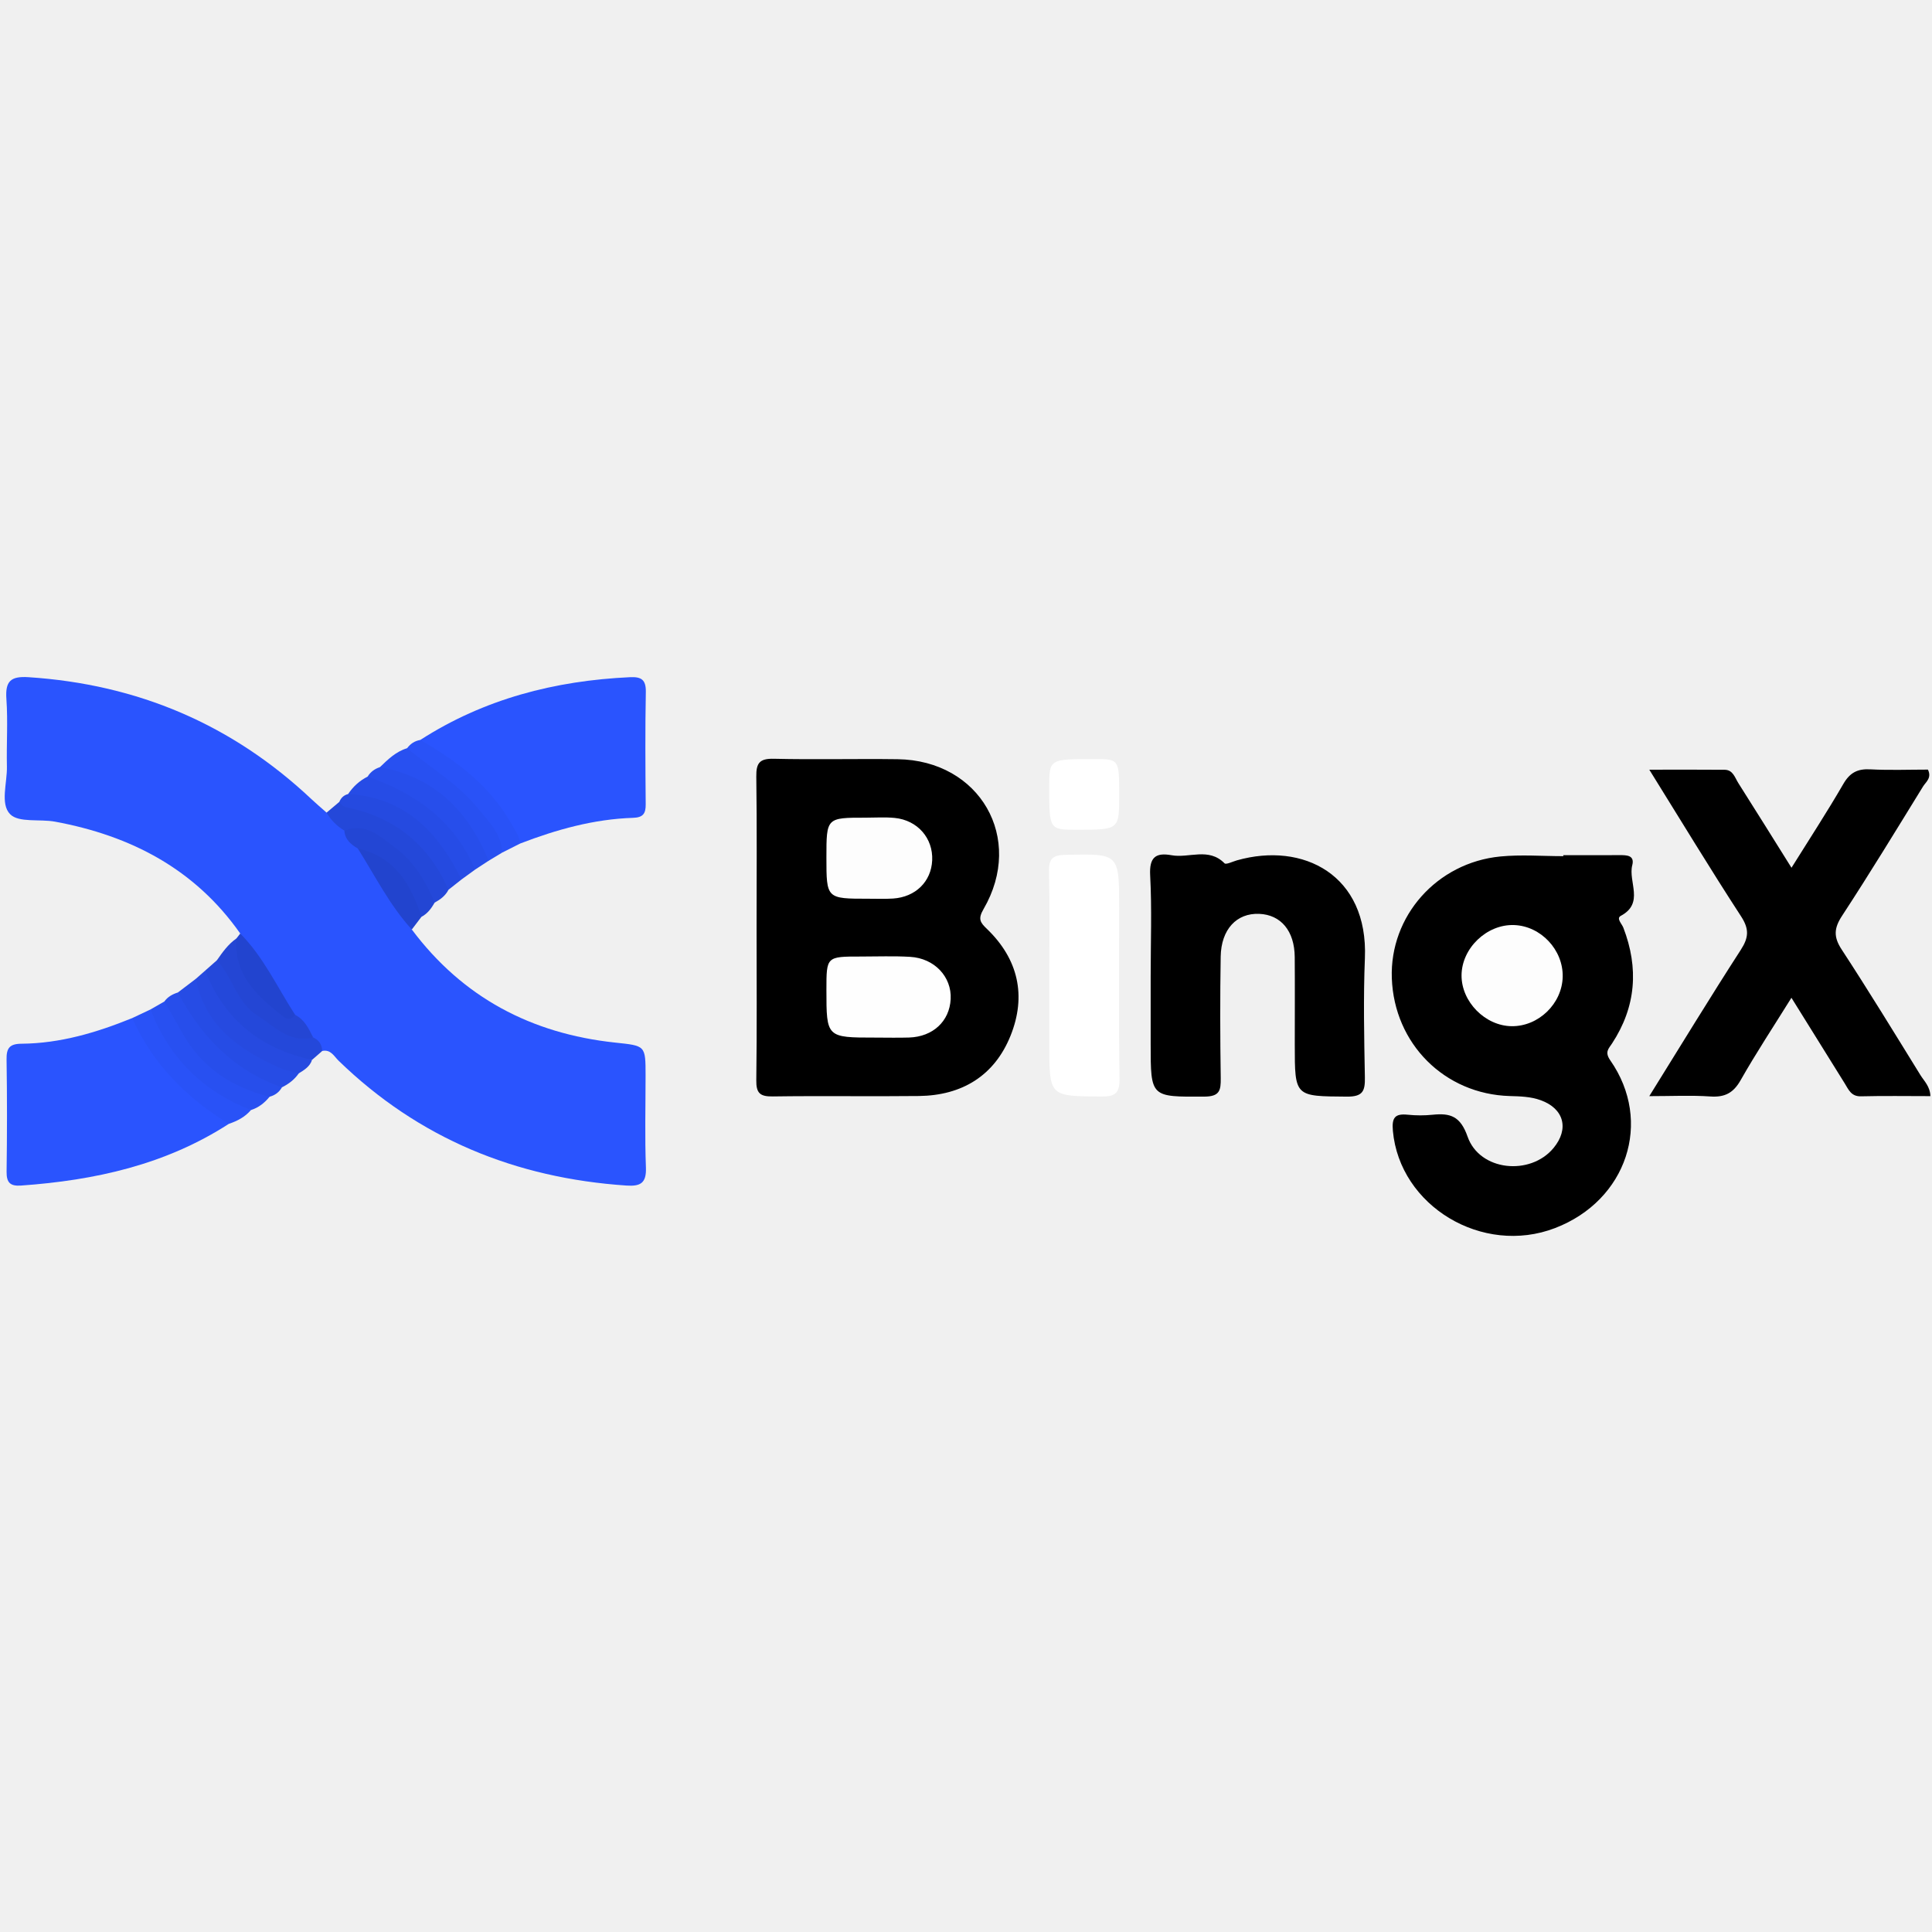
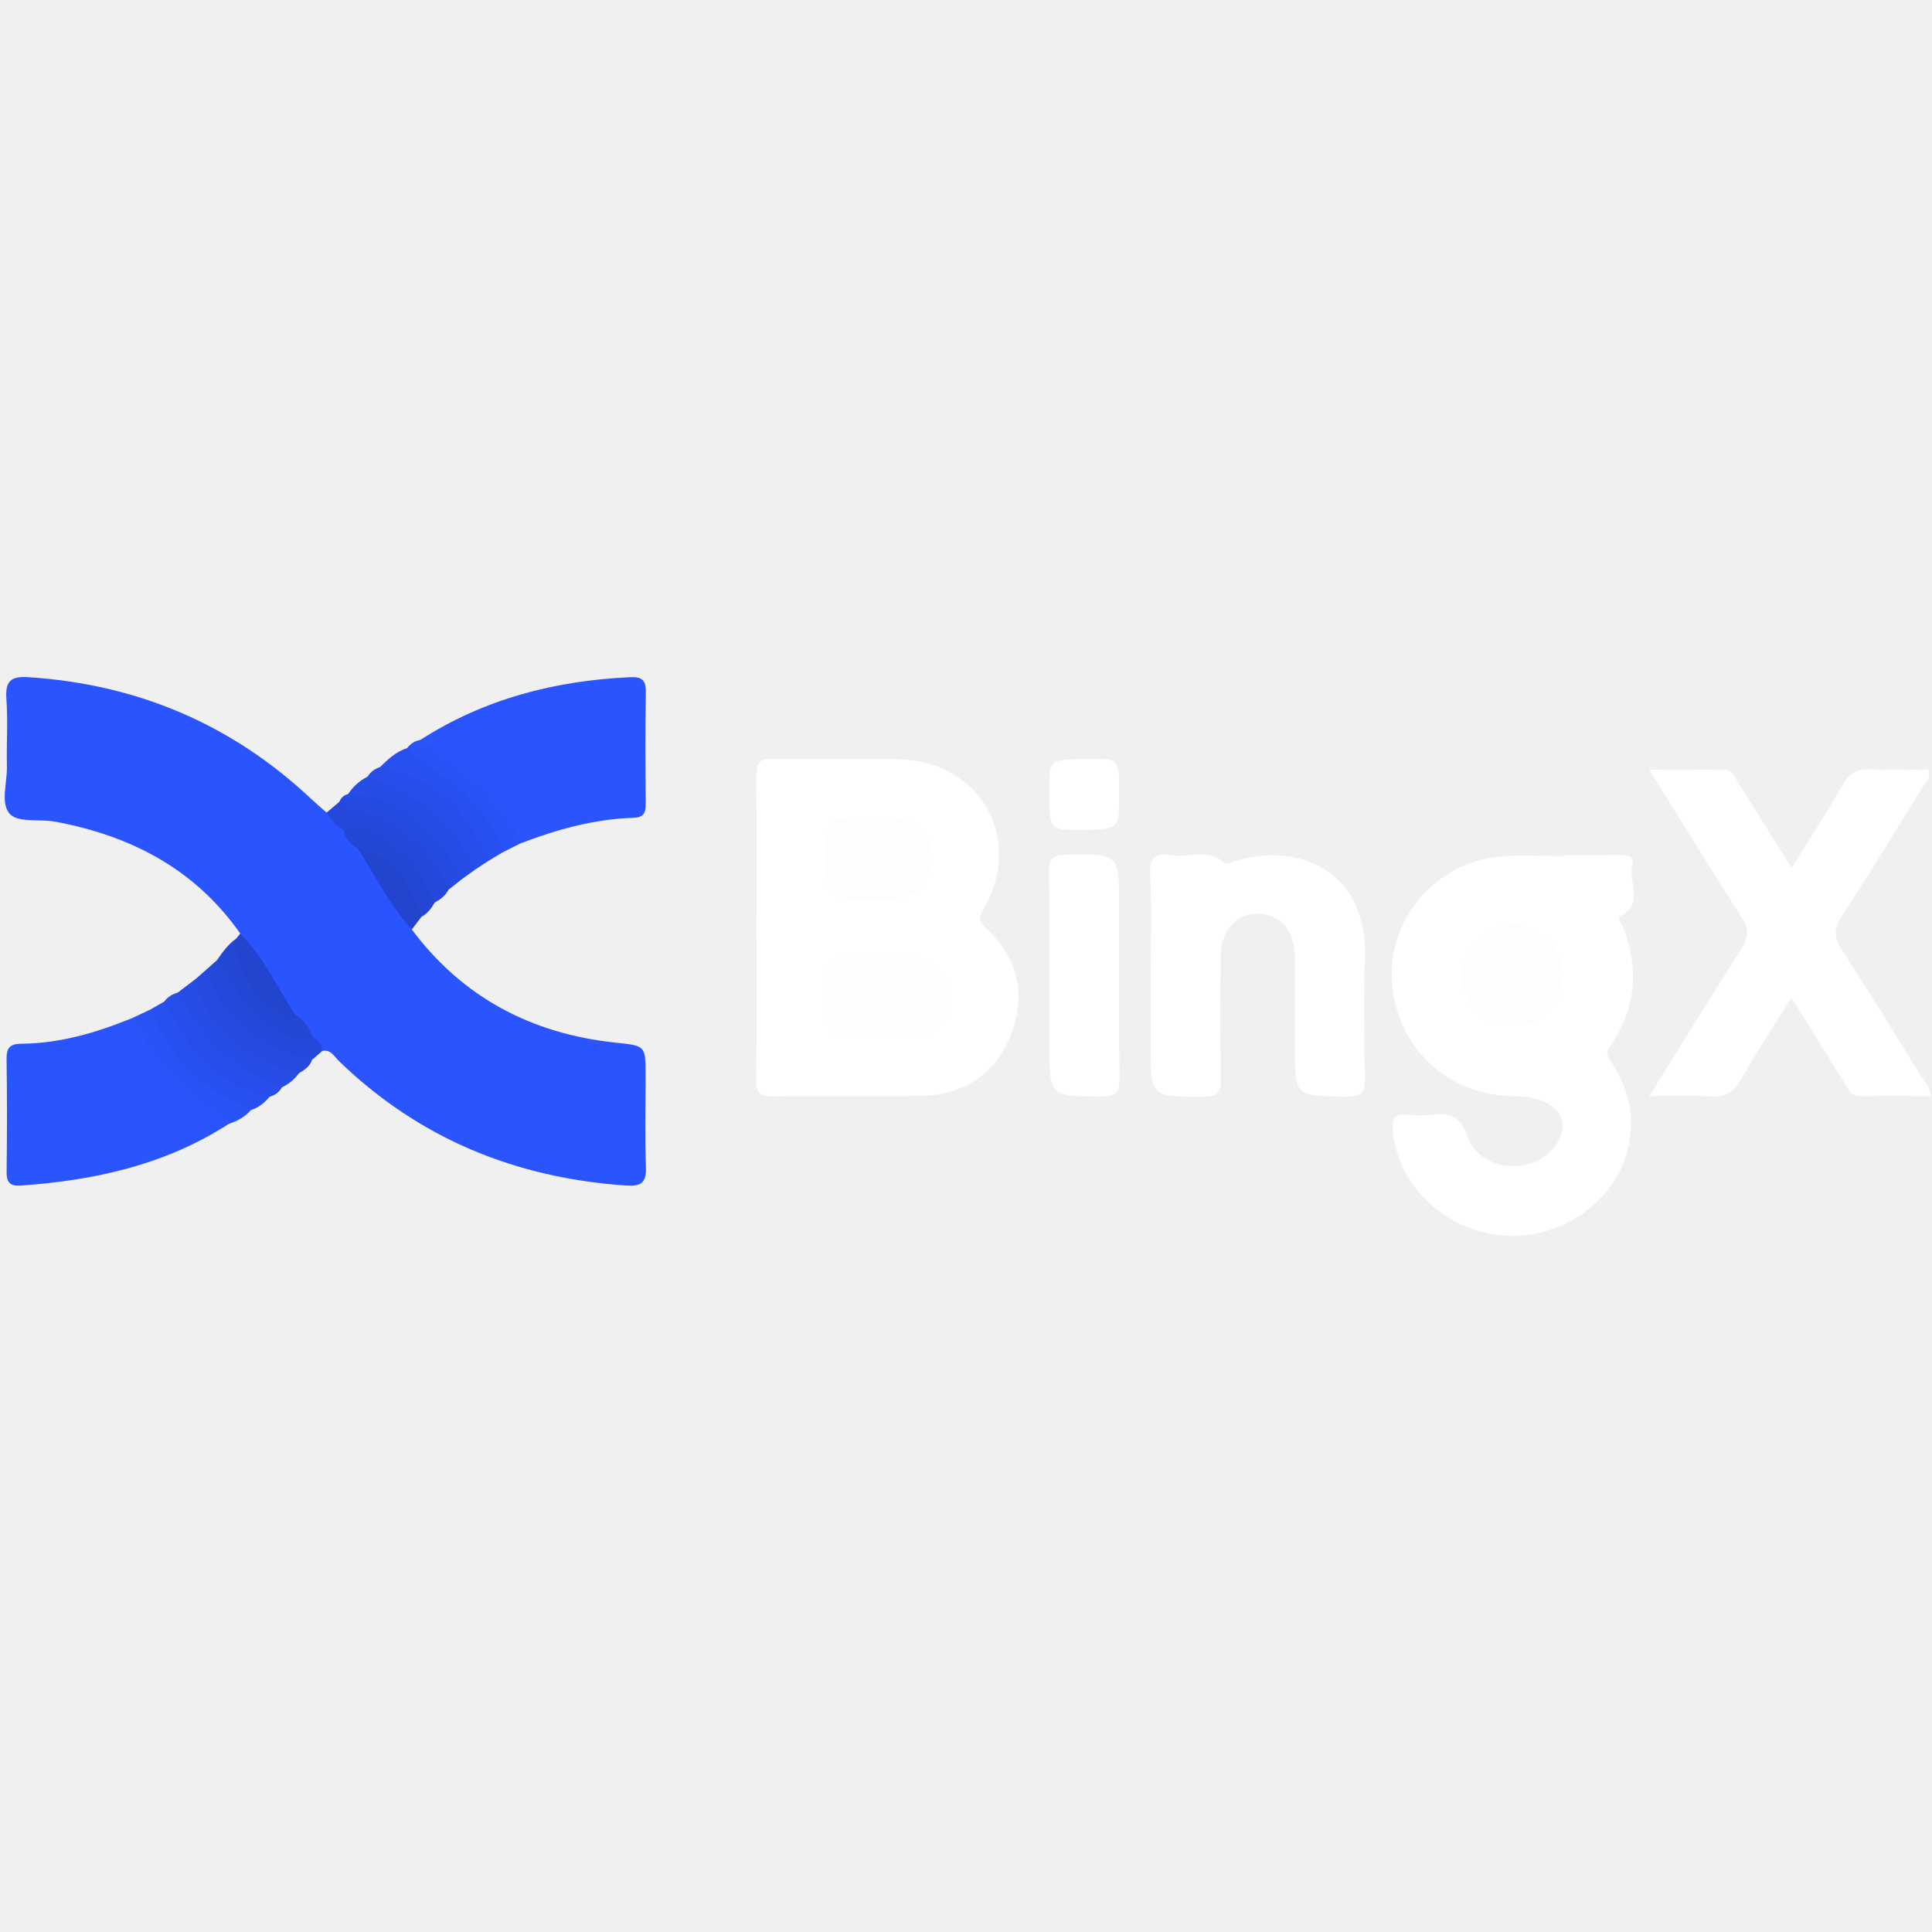
<svg xmlns="http://www.w3.org/2000/svg" height="2500" viewBox="24.965 390.719 1028.41 308.709" width="2500">
-   <g clip-rule="evenodd" fill-rule="evenodd">
+   <g clip-rule="evenodd" fill-rule="evenodd" fill="white">
    <path d="m244.181 525.646c27.065 36.181 63.637 55.412 108.119 60.182 16.266 1.742 16.304 1.381 16.308 17.533 0 16.335-.442 32.685.181 48.992.319 8.35-2.935 10.09-10.416 9.586-58.972-3.996-110.472-24.991-153.175-66.451-2.4-2.328-4.199-6.187-8.71-5.177-2.955-1.395-4.513-4.217-6.655-6.455-3.05-4.331-6.32-8.489-9.701-12.57-9.893-14.003-19.818-27.989-27.292-43.507-24.096-34.346-58.271-52.074-98.565-59.533-8.146-1.506-19.34.675-23.917-3.975-5.393-5.479-1.516-16.685-1.714-25.395-.274-11.979.579-24.018-.274-35.941-.682-9.523 2.326-12.216 11.799-11.595 58.005 3.786 108.298 25.069 150.647 64.979 2.592 2.444 5.326 4.741 7.994 7.104 4.794 1.589 7.954 5.156 10.934 8.963 2.206 3.625 5.079 6.746 7.671 10.088 9.707 13.909 19.865 27.531 26.766 43.172z" fill="#2a54fe" />
    <path d="m427.698 524.451c0-26.743.227-53.493-.15-80.229-.104-7.224 1.79-9.635 9.34-9.458 21.939.517 43.906-.061 65.855.234 43.819.589 67.731 42.051 45.75 79.801-3.101 5.323-1.7 7.151 1.817 10.532 16.748 16.093 21.086 35.701 12.565 56.867-8.577 21.3-25.841 31.808-48.773 32.078-25.943.299-51.895-.154-77.835.225-6.77.1-8.815-1.773-8.722-8.622.37-27.142.153-54.286.153-81.428zm429.421-38.367c9.986 0 19.973.044 29.958-.024 3.81-.024 8.099.059 6.75 5.339-2.272 8.887 6.577 20.212-6.115 26.979-2.519 1.341.565 4.213 1.354 6.262 8.3 21.566 6.78 42.15-5.996 61.659-1.829 2.792-4.057 4.541-.953 8.986 22.828 32.682 8.8 74.63-29.389 89.29-38.687 14.853-82.707-11.748-86.326-51.74-.648-7.188 1.174-9.287 7.988-8.59a64.79 64.79 0 0 0 13.165.008c9.397-.97 14.792.714 18.612 11.65 6.396 18.313 33.337 21.016 45.725 6.082 8.471-10.215 5.577-20.978-6.767-25.456-5.364-1.948-10.886-2.074-16.5-2.235-34.745-1.002-61.553-27.871-62.787-62.745-1.165-32.954 23.917-61.481 57.779-64.773 11.068-1.072 22.326-.167 33.499-.167.001-.174.001-.353.003-.525zm195.401 128.259c-12.473 0-24.729-.211-36.974.098-5.242.131-6.602-3.635-8.647-6.904-9.074-14.512-18.09-29.06-28.345-45.552-9.512 15.288-18.774 29.297-27.046 43.872-3.89 6.853-8.465 9.189-16.141 8.664-10.199-.699-20.482-.172-32.478-.172 16.736-26.894 32.375-52.611 48.714-77.881 4.277-6.618 4.514-11.104.097-17.887-16.288-25.021-31.745-50.576-48.799-77.999 14.403 0 27.263-.08 40.125.044 4.436.044 5.445 4.221 7.273 7.095 9.365 14.736 18.58 29.564 28.284 45.059 9.686-15.534 19.043-29.829 27.583-44.596 3.497-6.041 7.567-8.157 14.354-7.794 10.271.547 20.593.144 30.685.144 2.17 4.464-1.127 6.588-2.617 9.005-14.205 23.054-28.29 46.195-43.108 68.851-4.329 6.619-4.554 11.231-.192 17.9 14.38 22 28.078 44.442 41.898 66.802 2.007 3.248 5.154 6.044 5.334 11.251zm-415.048-63.694c0-17.959.68-35.959-.272-53.87-.514-9.644 2.998-12.188 11.405-10.666 9.297 1.684 19.723-4.311 28.166 4.287.826.842 4.367-.926 6.624-1.567 35.289-9.996 69.918 7.801 68.11 52.033-.861 21.122-.395 42.31-.012 63.46.132 7.229-1.005 10.345-9.546 10.279-27.762-.221-27.766.21-27.766-27.607 0-15.564.095-31.134-.027-46.7-.11-13.879-7.338-22.513-18.928-22.985-11.975-.489-20.245 8.232-20.484 22.774-.353 21.551-.292 43.111.024 64.66.094 6.575-.562 9.813-8.754 9.85-28.543.135-28.541.531-28.541-28.021z" />
    <path d="m248.679 424.749c34.015-21.886 71.656-31.562 111.688-33.413 5.977-.274 8.496 1.339 8.373 7.887-.376 19.917-.234 39.845-.066 59.77.042 4.911-1.358 7.035-6.693 7.209-20.889.674-40.74 6.231-60.128 13.675-5.91-5.003-8.925-12.14-13.329-18.252-8.31-11.523-19.049-20.27-30.776-27.974-3.613-2.375-7.956-3.99-9.069-8.902zm-101.918 204.355c-33.676 21.773-71.338 30.074-110.669 32.845-5.657.396-7.693-1.565-7.617-7.355.269-19.915.299-39.839-.017-59.752-.097-6.074 1.585-8.345 7.974-8.395 20.59-.169 40.002-5.957 58.919-13.648 6.053 2.653 7.491 9.005 10.854 13.765 8.753 12.385 17.909 24.256 31.187 32.301 4 2.424 8.188 5.057 9.369 10.239z" fill="#2a54fe" />
    <path d="m583.51 549.635c0-18.321.277-36.649-.146-54.964-.155-6.859 2.108-8.627 8.821-8.771 28.514-.611 28.508-.844 28.508 28.102 0 30.272-.289 60.547.2 90.812.128 7.883-2.097 9.793-9.816 9.74-27.565-.194-27.567.118-27.567-27.873z" fill="white" />
    <path d="m620.709 454.079c0 18.467 0 18.467-22.414 18.463-14.821-.002-14.821-.002-14.814-22.737.006-14.891.006-14.891 23.869-14.879 13.359.006 13.359.006 13.359 19.153z" fill="white" />
    <path d="m146.761 629.104c-22.507-13.862-40.517-31.835-51.41-56.306l9.738-4.604c8.657 10.62 15.029 22.934 25.227 32.473 8.681 8.115 19.427 13.264 28.232 21.088-3.153 3.69-7.271 5.837-11.787 7.349zm101.918-204.355c19.459 11.171 37.021 24.364 48.36 44.418 1.956 3.459 4.411 6.594 4.813 10.71-3.207 1.621-6.413 3.24-9.618 4.858-11.55-19.354-26.03-35.843-45.754-47.338-2.9-1.684-6.58-3.546-4.819-8.247 1.77-2.375 4.065-3.91 7.018-4.401z" fill="#2952f7" />
    <path d="m220.656 444.257c1.534-2.522 3.774-4.128 6.55-5.036 3.607-2.154 7.378-2.651 11.305-.994 20.335 8.563 36.186 22.102 46.21 41.991 1.392 2.766 2.807 5.798.339 8.836-2.398 1.569-4.798 3.143-7.193 4.71-4.428-2.47-5.947-7.283-8.848-10.982-10.117-12.917-21.331-24.431-36.932-30.893-4.183-1.734-9.49-2.325-11.431-7.632z" fill="#274eeb" />
    <path d="m285.059 489.054c-10.809-26.452-28.771-44.598-57.854-49.833 4.275-4.135 8.534-8.295 14.455-10.07 12.68 10.6 27.214 19.009 37.78 32.108 5.698 7.064 12.563 13.453 12.793 23.477z" fill="#2850f1" />
    <path d="m208.273 473.021c-3.954-2.413-7.165-5.556-9.462-9.598 2.254-1.9 4.509-3.802 6.763-5.699 24.642 2.37 42.892 14.77 55.655 35.641 2.05 3.35 4.134 6.869 2.47 11.127-1.62 3.177-4.323 5.191-7.358 6.845-3.478-.88-4.849-3.832-6.327-6.596-9.065-16.971-22.439-28.237-41.741-31.72z" fill="#2448d9" />
    <path d="m175.052 609.651c-1.483 2.603-3.693 4.248-6.579 5.004-2.646.827-5.179 1.812-8.135 1.187-20.389-4.313-44.3-30.148-47.88-51.877 1.793-2.512 4.334-3.893 7.194-4.798 4.01.719 5.945 3.834 7.74 6.946 9.673 16.778 23.01 29.484 40.868 37.293 2.921 1.277 5.846 2.738 6.792 6.245z" fill="#274eeb" />
    <path d="m112.459 563.965c3.163 5.519 6.4 10.996 9.476 16.563 10.25 18.574 26.385 29.084 46.539 34.127-2.656 3.28-5.846 5.812-9.925 7.101-25.631-10.063-43.599-27.766-53.458-53.561 2.456-1.413 4.912-2.822 7.368-4.23z" fill="#2850f1" />
    <path d="m191.655 583.092c3.108 1.405 4.7 3.824 4.83 7.224-1.806 1.577-3.613 3.158-5.421 4.739-19.749 1.299-33.893-9.171-45.503-23.18-5.64-6.804-13.826-13.354-11.401-24.33 2.082-1.834 4.167-3.67 6.251-5.508 6.154-1.15 7.093 4.235 8.756 7.718 8.694 18.222 23.718 28.102 42.488 33.337z" fill="#2448da" />
    <path d="m220.656 444.257c25.617 8.933 46.255 23.627 57.21 49.507-2.422 1.756-4.843 3.517-7.261 5.272-3.934-.981-5.369-4.435-7.176-7.427-11.146-18.479-26.569-31.059-48.179-35.211-1.963-.377-3.784-1.103-4.996-2.848 2.674-3.986 6.094-7.132 10.402-9.293z" fill="#264ce6" />
    <path d="m210.254 453.551c30.225 1.749 47.887 20.169 60.351 45.485-2.303 1.816-4.604 3.638-6.906 5.455-10.166-23.211-27.513-37.815-52.26-43.451-2.386-.545-4.644-.898-5.864-3.316.889-2.143 2.393-3.598 4.679-4.173z" fill="#254ae0" />
    <path d="m134.16 547.545c10.31 26.206 29.661 41.585 56.905 47.51-1.147 3.581-4.131 5.359-7.067 7.181-7.279 3.503-12.986-1.198-18.909-3.894-14.947-6.794-26.653-17.25-34.265-31.967-2.363-4.565-5.244-9.19-1.61-14.474 1.649-1.449 3.296-2.902 4.946-4.356z" fill="#264ae0" />
    <path d="m129.213 551.901c4.9 25.12 23.103 37.79 44.518 47.346 3.226 1.436 6.835 2.011 10.266 2.988-2.294 3.303-5.366 5.664-8.945 7.416-25.565-9.035-43.007-26.988-55.399-50.484z" fill="#264ce5" />
    <path d="m191.655 583.092c-12.743 3.219-20.673-5.948-29.812-11.762-10.889-6.927-13.08-20.4-21.433-29.293 2.998-4.297 6.015-8.582 10.411-11.634 4.963 10.988 6.639 23.658 17.468 31.597 4.472 3.281 8.441 7.184 13.792 9.095 5.039 2.525 7.216 7.332 9.574 11.997z" fill="#2446d4" />
    <path d="m208.273 473.021c11.431-4.447 19.111 3.187 26.93 8.979 10.03 7.426 16.428 17.873 21.138 29.337-1.771 3.074-3.813 5.888-7.061 7.585-4.355-2.655-5.705-7.415-7.691-11.573-5.58-11.668-16.333-17.707-26.144-24.812-3.714-2.177-6.852-4.784-7.172-9.516z" fill="#2346d4" />
    <path d="m182.081 571.095c-2.952 4.043-6.11 1.108-8.152-.519-12.923-10.304-24.583-21.517-23.107-40.173.672-.874 1.346-1.746 2.019-2.625 12.473 12.596 19.76 28.697 29.24 43.317z" fill="#2244cf" />
    <path d="m215.445 482.536c19.653 4.339 28.199 19.01 33.835 36.385l-5.099 6.725c-11.799-12.889-19.518-28.503-28.736-43.11z" fill="#2244ce" />
    <path d="m490.89 583.183c-26.02 0-26.02 0-26.02-25.479 0-17.67 0-17.68 18.27-17.666 8.778.004 17.576-.356 26.326.166 12.978.774 22.15 10.681 21.545 22.484-.605 11.811-9.451 20.065-22.166 20.463-5.978.186-11.97.032-17.955.032z" fill="#fefefe" />
    <path d="m464.869 487.328c0-21.21 0-21.214 20.839-21.206 5.177.002 10.392-.368 15.517.137 12.183 1.202 20.479 10.816 19.947 22.574-.514 11.312-8.849 19.549-20.844 20.332-4.363.283-8.754.097-13.133.099-22.326.004-22.326 0-22.326-21.936zm364.741 89.787c-14.073-.178-26.691-12.956-26.659-26.999.03-14.486 13.443-27.353 27.97-26.838 14.251.503 26.19 13.222 25.871 27.553-.32 14.315-12.884 26.463-27.182 26.284z" fill="#fdfdfd" />
  </g>
</svg>
